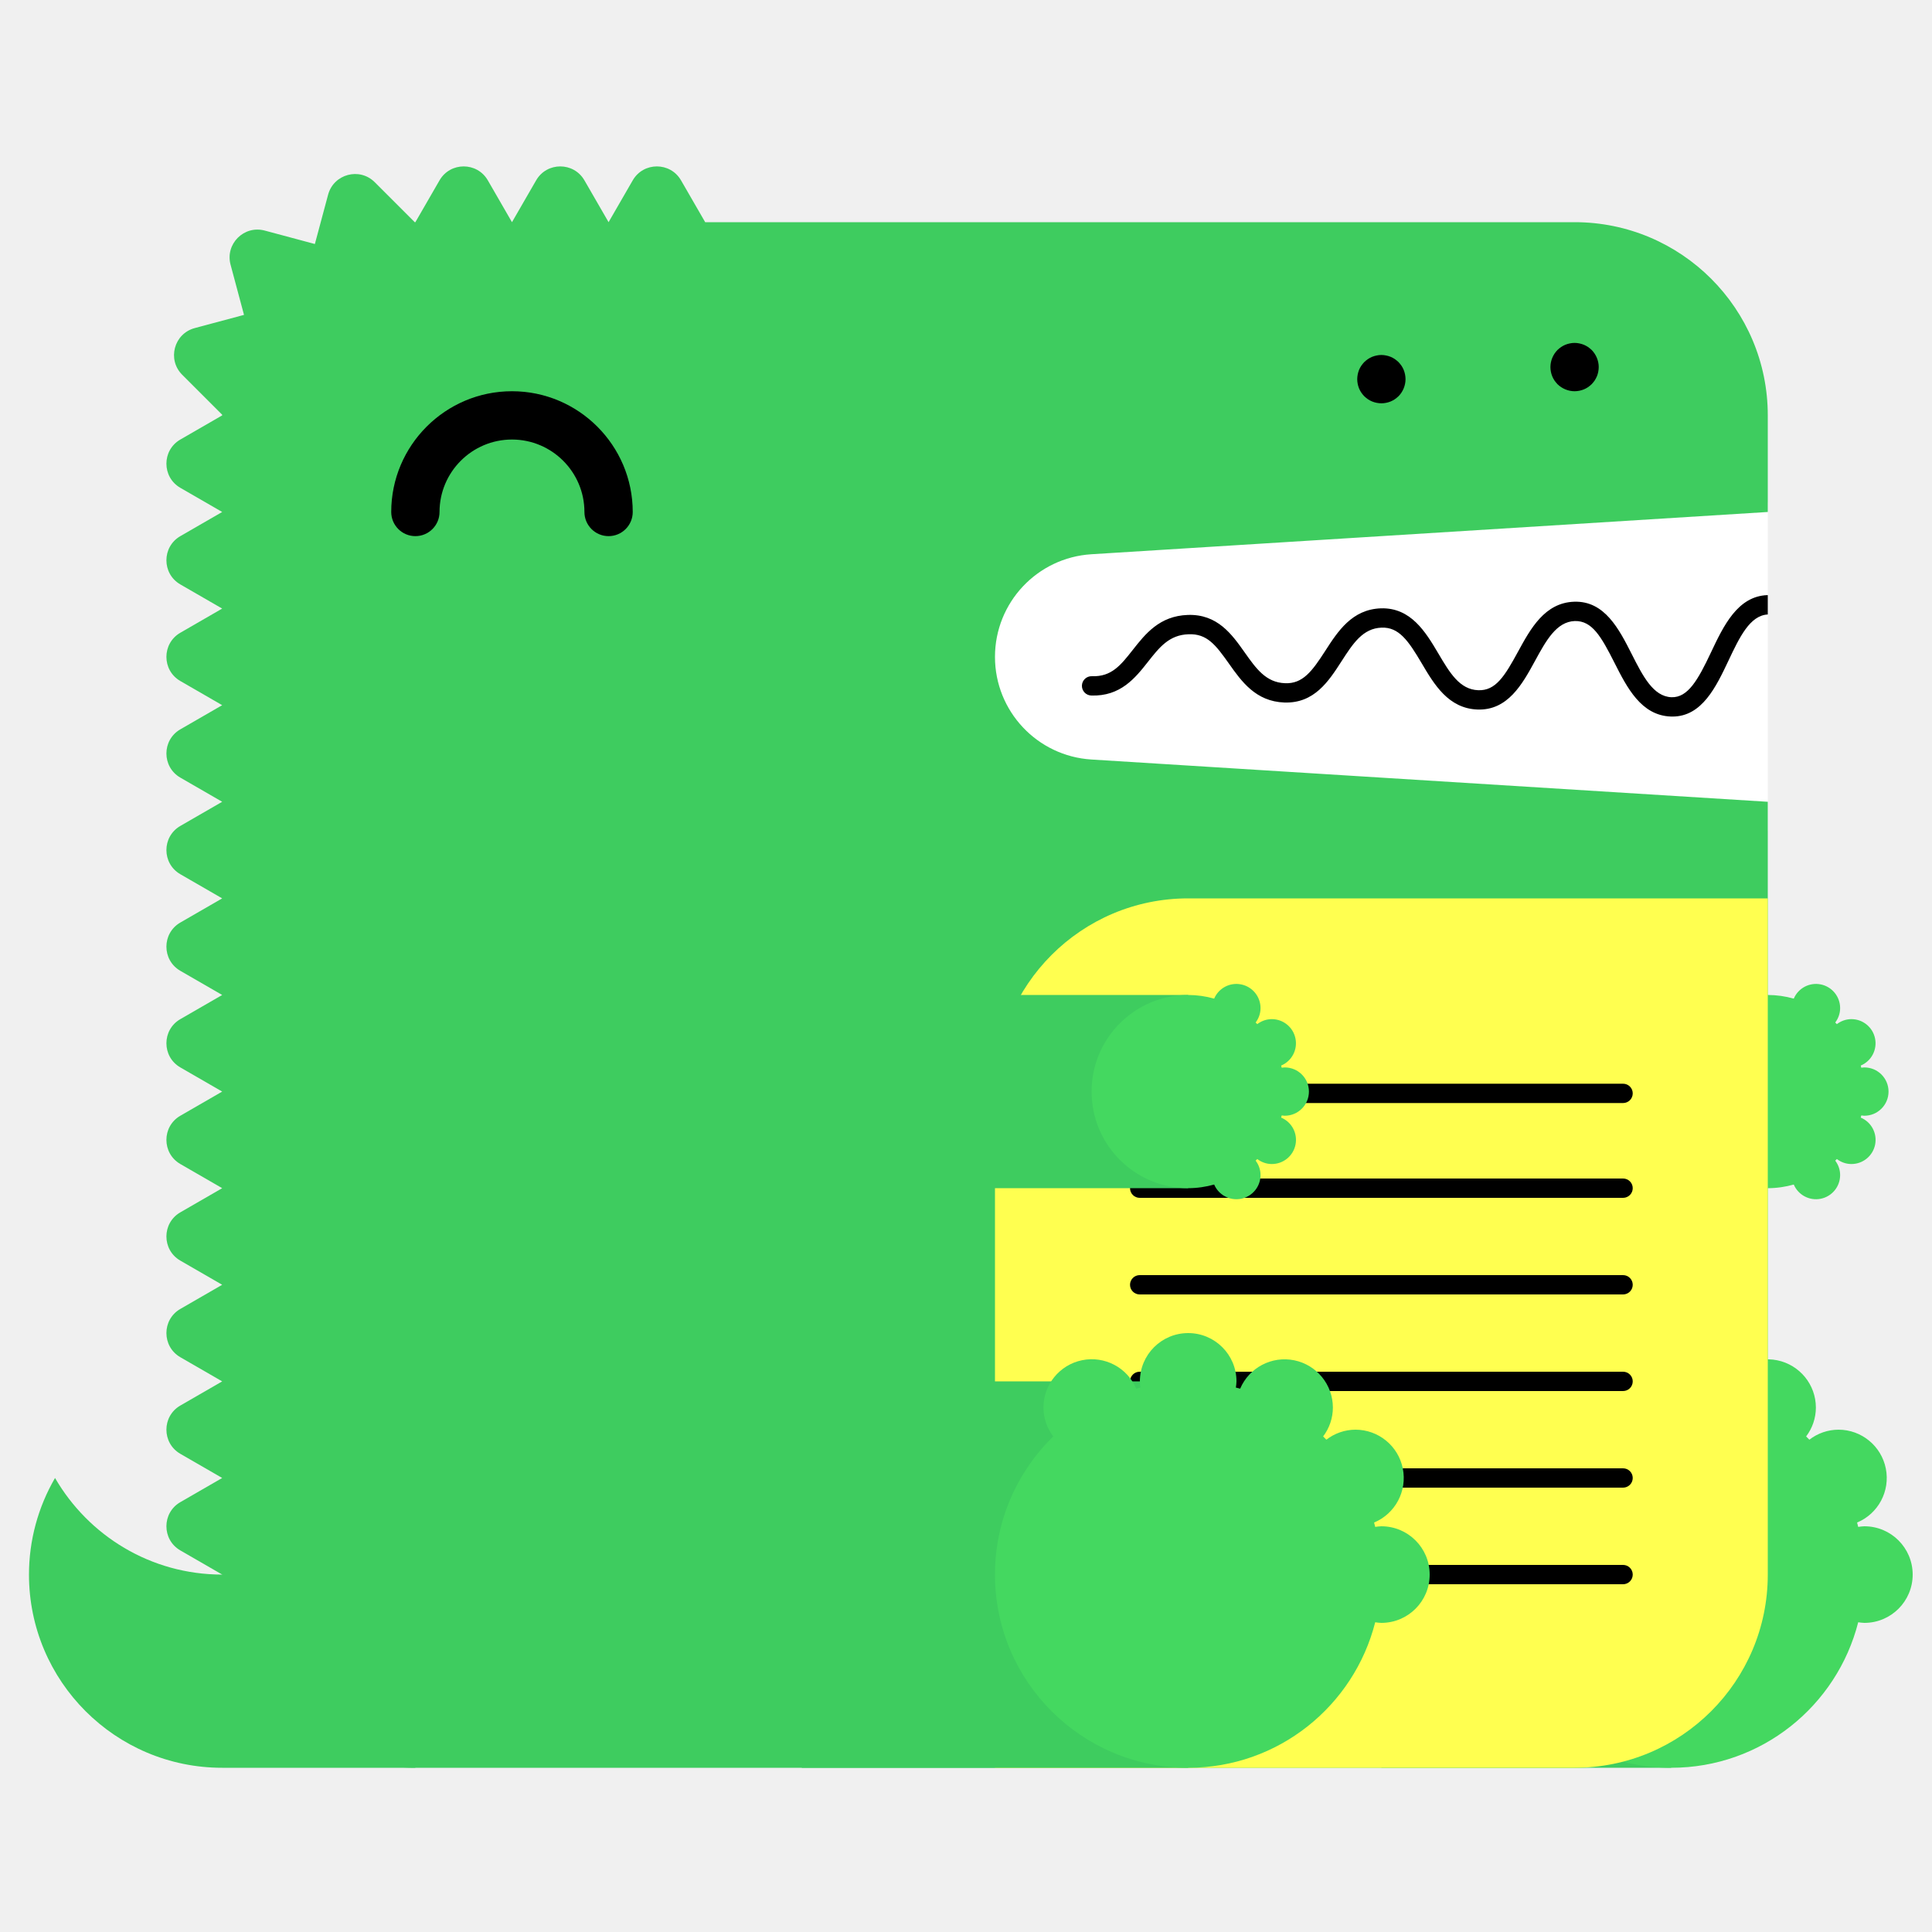
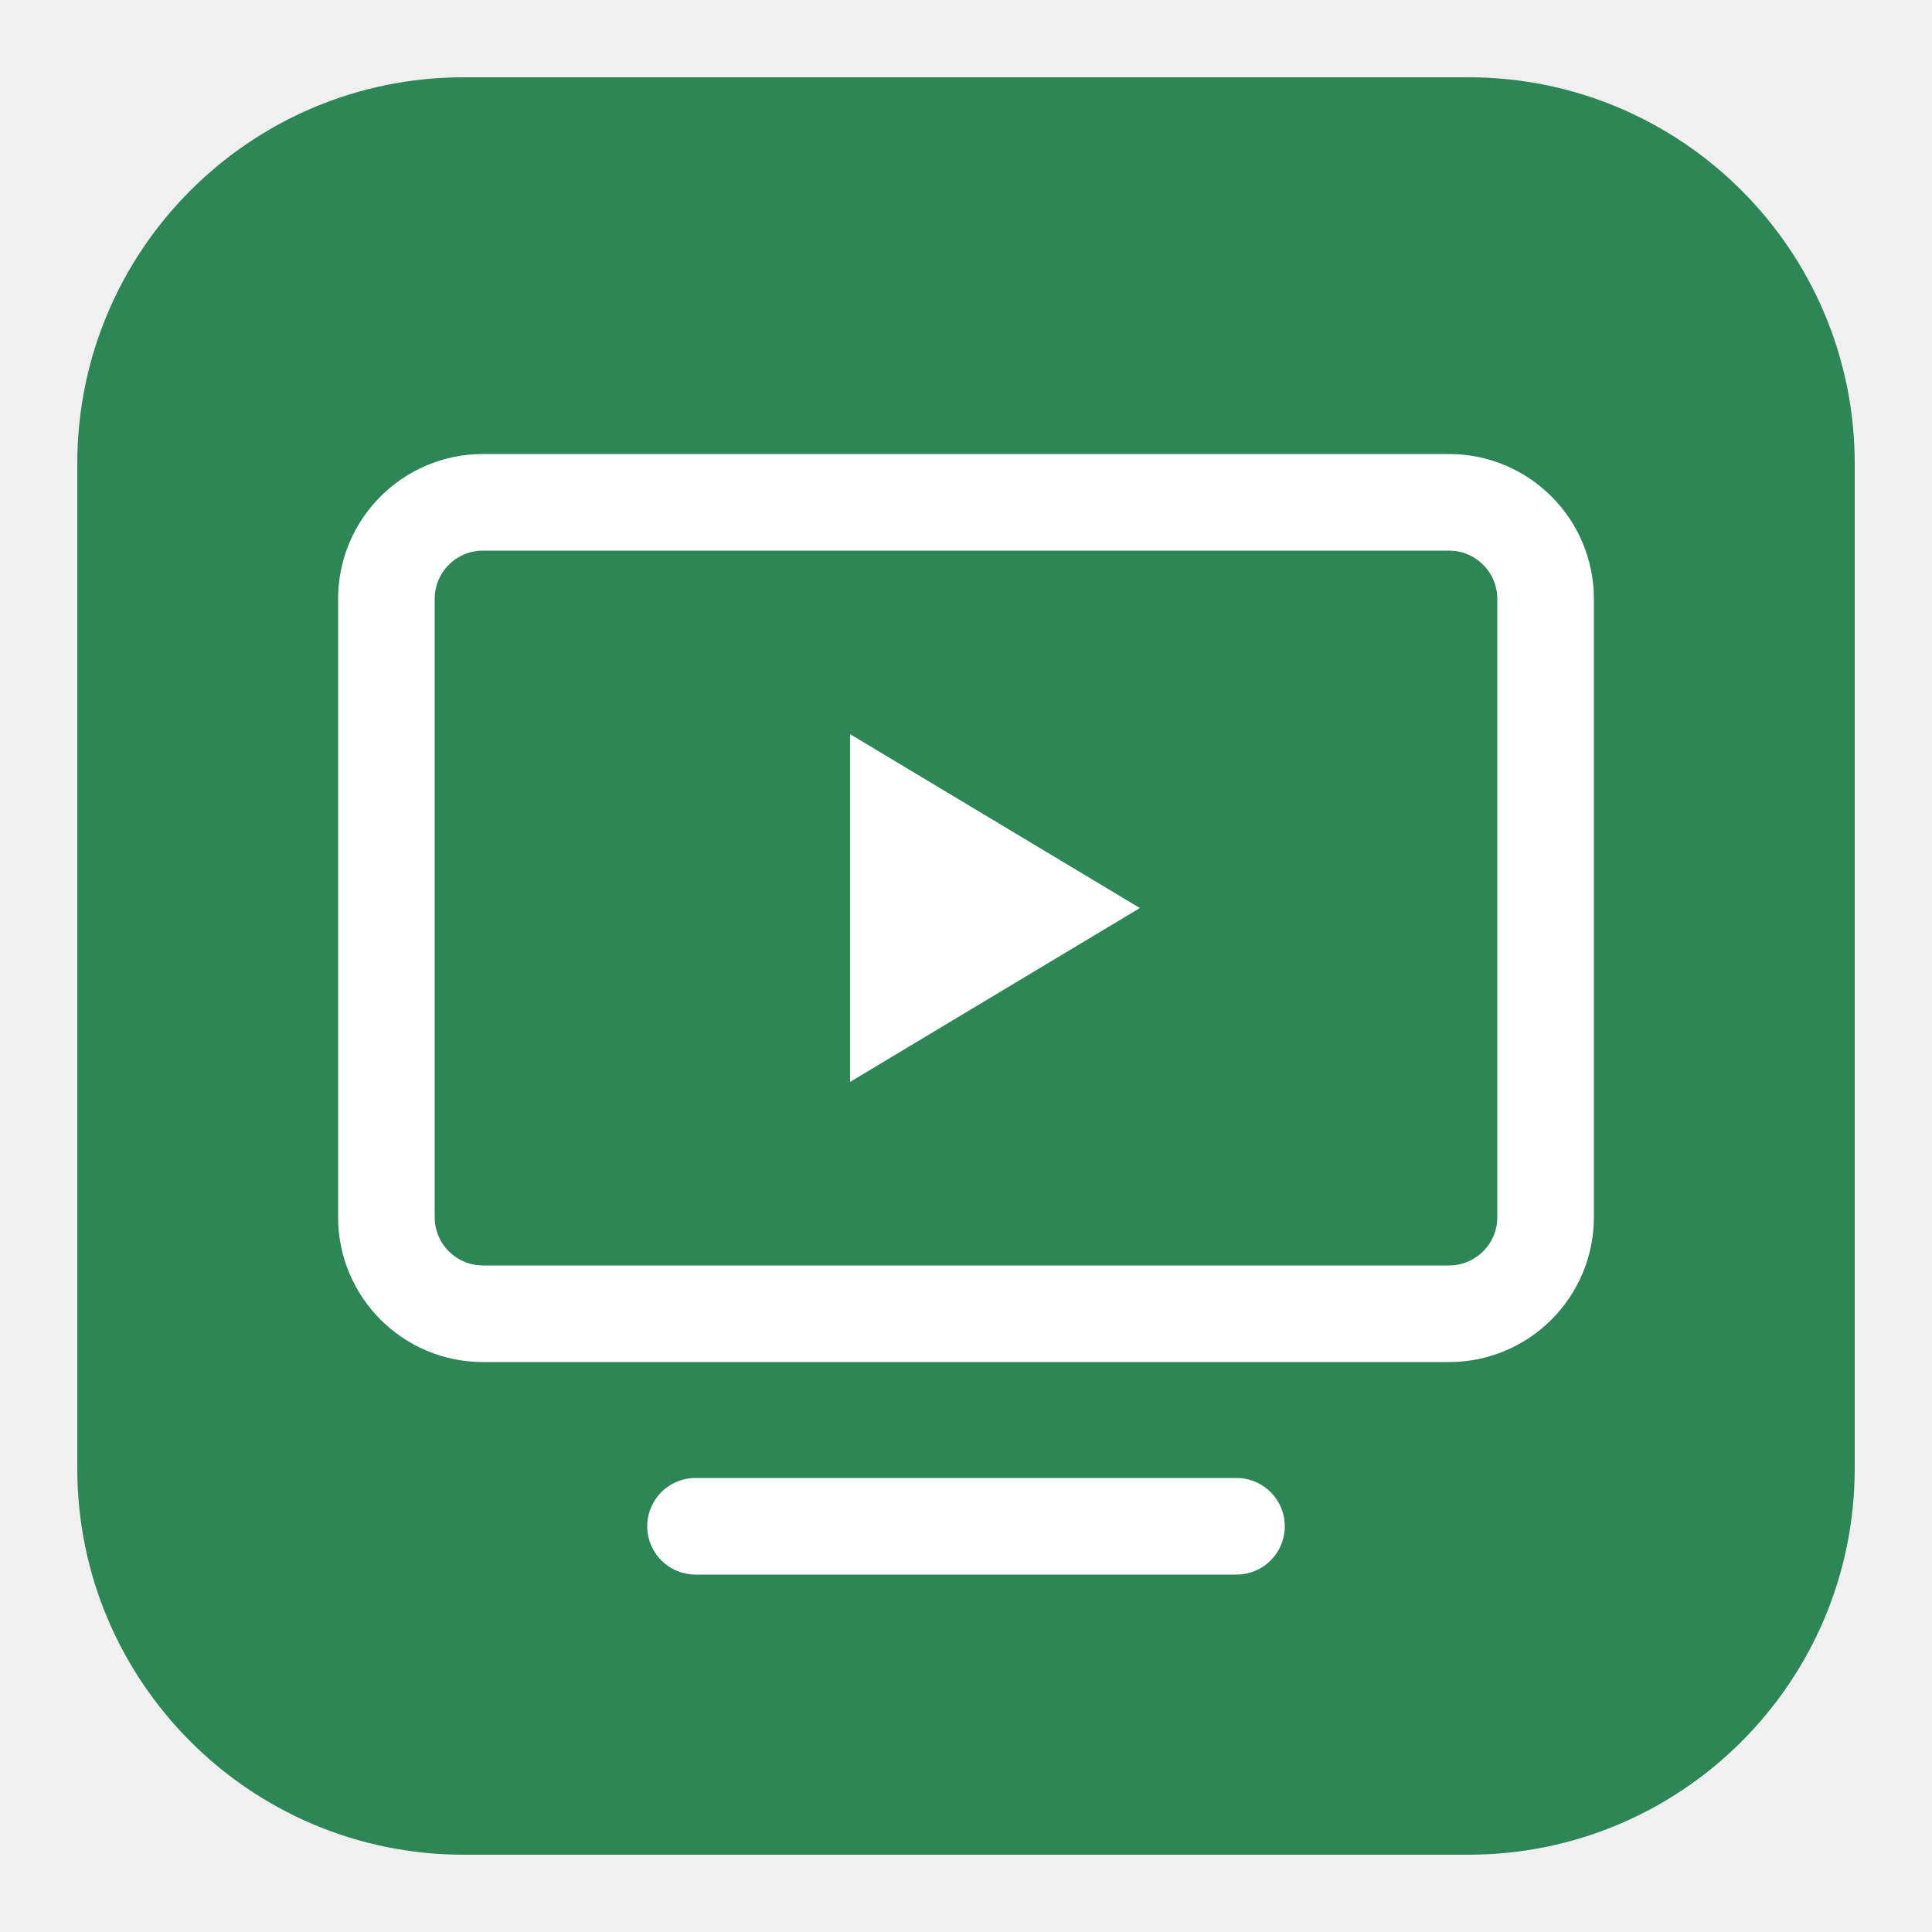
- <svg xmlns="http://www.w3.org/2000/svg" width="200" height="200" viewBox="0 0 200 200">
-   <g fill="none" fill-rule="evenodd">
-     <path fill="#FFF" d="M99 52h84v34H99z" />
-     <path d="M23 163c-7.398 0-13.843-4.027-17.303-10A19.886 19.886 0 0 0 3 163c0 11.046 8.954 20 20 20h20v-20H23z" fill="#3ECC5F" />
-     <path d="M112.98 57.376L183 53V43c0-11.046-8.954-20-20-20H73l-2.5-4.33c-1.112-1.925-3.889-1.925-5 0L63 23l-2.5-4.33c-1.111-1.925-3.889-1.925-5 0L53 23l-2.5-4.33c-1.111-1.925-3.889-1.925-5 0L43 23c-.022 0-.042.003-.065.003l-4.142-4.141c-1.57-1.571-4.252-.853-4.828 1.294l-1.369 5.104-5.192-1.392c-2.148-.575-4.111 1.389-3.535 3.536l1.39 5.193-5.102 1.367c-2.148.576-2.867 3.259-1.296 4.83l4.142 4.142c0 .021-.003.042-.003.064l-4.33 2.5c-1.925 1.111-1.925 3.889 0 5L23 53l-4.33 2.5c-1.925 1.111-1.925 3.889 0 5L23 63l-4.33 2.5c-1.925 1.111-1.925 3.889 0 5L23 73l-4.33 2.5c-1.925 1.111-1.925 3.889 0 5L23 83l-4.33 2.5c-1.925 1.111-1.925 3.889 0 5L23 93l-4.33 2.5c-1.925 1.111-1.925 3.889 0 5L23 103l-4.33 2.5c-1.925 1.111-1.925 3.889 0 5L23 113l-4.33 2.5c-1.925 1.111-1.925 3.889 0 5L23 123l-4.33 2.5c-1.925 1.111-1.925 3.889 0 5L23 133l-4.33 2.5c-1.925 1.111-1.925 3.889 0 5L23 143l-4.33 2.5c-1.925 1.111-1.925 3.889 0 5L23 153l-4.33 2.5c-1.925 1.111-1.925 3.889 0 5L23 163c0 11.046 8.954 20 20 20h120c11.046 0 20-8.954 20-20V83l-70.02-4.376A10.645 10.645 0 0 1 103 68c0-5.621 4.37-10.273 9.98-10.624" fill="#3ECC5F" />
-     <path fill="#3ECC5F" d="M143 183h30v-40h-30z" />
-     <path d="M193 158c-.219 0-.428.037-.639.064-.038-.15-.074-.301-.116-.451A5 5 0 0 0 190.32 148a4.96 4.96 0 0 0-3.016 1.036 26.531 26.531 0 0 0-.335-.336 4.955 4.955 0 0 0 1.011-2.987 5 5 0 0 0-9.599-1.959c-.148-.042-.297-.077-.445-.115.027-.211.064-.42.064-.639a5 5 0 0 0-5-5 5 5 0 0 0-5 5c0 .219.037.428.064.639-.148.038-.297.073-.445.115a4.998 4.998 0 0 0-9.599 1.959c0 1.125.384 2.151 1.011 2.987-3.717 3.632-6.031 8.693-6.031 14.3 0 11.046 8.954 20 20 20 9.339 0 17.16-6.41 19.361-15.064.211.027.42.064.639.064a5 5 0 0 0 5-5 5 5 0 0 0-5-5" fill="#44D860" />
-     <path fill="#3ECC5F" d="M153 123h30v-20h-30z" />
-     <path d="M193 115.5a2.5 2.5 0 1 0 0-5c-.109 0-.214.019-.319.032-.02-.075-.037-.15-.058-.225a2.501 2.501 0 0 0-.963-4.807c-.569 0-1.088.197-1.508.518a6.653 6.653 0 0 0-.168-.168c.314-.417.506-.931.506-1.494a2.5 2.5 0 0 0-4.8-.979A9.987 9.987 0 0 0 183 103c-5.522 0-10 4.478-10 10s4.478 10 10 10c.934 0 1.833-.138 2.69-.377a2.5 2.5 0 0 0 4.8-.979c0-.563-.192-1.077-.506-1.494.057-.055.113-.111.168-.168.42.321.939.518 1.508.518a2.5 2.5 0 0 0 .963-4.807c.021-.074.038-.15.058-.225.105.013.21.032.319.032" fill="#44D860" />
-     <path d="M63 55.5a2.5 2.5 0 0 1-2.5-2.5c0-4.136-3.364-7.5-7.5-7.5s-7.5 3.364-7.5 7.5a2.5 2.5 0 1 1-5 0c0-6.893 5.607-12.5 12.5-12.5S65.5 46.107 65.5 53a2.5 2.5 0 0 1-2.5 2.5" fill="#000" />
-     <path d="M103 183h60c11.046 0 20-8.954 20-20V93h-60c-11.046 0-20 8.954-20 20v70z" fill="#FFFF50" />
-     <path d="M168.02 124h-50.04a1 1 0 1 1 0-2h50.04a1 1 0 1 1 0 2m0 20h-50.04a1 1 0 1 1 0-2h50.04a1 1 0 1 1 0 2m0 20h-50.04a1 1 0 1 1 0-2h50.04a1 1 0 1 1 0 2m0-49.814h-50.04a1 1 0 1 1 0-2h50.04a1 1 0 1 1 0 2m0 19.814h-50.04a1 1 0 1 1 0-2h50.04a1 1 0 1 1 0 2m0 20h-50.04a1 1 0 1 1 0-2h50.04a1 1 0 1 1 0 2M183 61.611c-.012 0-.022-.006-.034-.005-3.09.105-4.552 3.196-5.842 5.923-1.346 2.85-2.387 4.703-4.093 4.647-1.889-.068-2.969-2.202-4.113-4.46-1.314-2.594-2.814-5.536-5.963-5.426-3.046.104-4.513 2.794-5.807 5.167-1.377 2.528-2.314 4.065-4.121 3.994-1.927-.07-2.951-1.805-4.136-3.813-1.321-2.236-2.848-4.75-5.936-4.664-2.994.103-4.465 2.385-5.763 4.4-1.373 2.13-2.335 3.428-4.165 3.351-1.973-.07-2.992-1.51-4.171-3.177-1.324-1.873-2.816-3.993-5.895-3.89-2.928.1-4.399 1.97-5.696 3.618-1.232 1.564-2.194 2.802-4.229 2.724a1 1 0 0 0-.072 2c3.017.101 4.545-1.8 5.872-3.487 1.177-1.496 2.193-2.787 4.193-2.855 1.926-.082 2.829 1.115 4.195 3.045 1.297 1.834 2.769 3.914 5.731 4.021 3.103.104 4.596-2.215 5.918-4.267 1.182-1.834 2.202-3.417 4.15-3.484 1.793-.067 2.769 1.35 4.145 3.681 1.297 2.197 2.766 4.686 5.787 4.796 3.125.108 4.634-2.62 5.949-5.035 1.139-2.088 2.214-4.06 4.119-4.126 1.793-.042 2.728 1.595 4.111 4.33 1.292 2.553 2.757 5.445 5.825 5.556l.169.003c3.064 0 4.518-3.075 5.805-5.794 1.139-2.41 2.217-4.68 4.067-4.773v-2z" fill="#000" />
-     <path fill="#3ECC5F" d="M83 183h40v-40H83z" />
-     <path d="M143 158c-.219 0-.428.037-.639.064-.038-.15-.074-.301-.116-.451A5 5 0 0 0 140.32 148a4.96 4.96 0 0 0-3.016 1.036 26.531 26.531 0 0 0-.335-.336 4.955 4.955 0 0 0 1.011-2.987 5 5 0 0 0-9.599-1.959c-.148-.042-.297-.077-.445-.115.027-.211.064-.42.064-.639a5 5 0 0 0-5-5 5 5 0 0 0-5 5c0 .219.037.428.064.639-.148.038-.297.073-.445.115a4.998 4.998 0 0 0-9.599 1.959c0 1.125.384 2.151 1.011 2.987-3.717 3.632-6.031 8.693-6.031 14.3 0 11.046 8.954 20 20 20 9.339 0 17.16-6.41 19.361-15.064.211.027.42.064.639.064a5 5 0 0 0 5-5 5 5 0 0 0-5-5" fill="#44D860" />
-     <path fill="#3ECC5F" d="M83 123h40v-20H83z" />
-     <path d="M133 115.5a2.5 2.5 0 1 0 0-5c-.109 0-.214.019-.319.032-.02-.075-.037-.15-.058-.225a2.501 2.501 0 0 0-.963-4.807c-.569 0-1.088.197-1.508.518a6.653 6.653 0 0 0-.168-.168c.314-.417.506-.931.506-1.494a2.5 2.5 0 0 0-4.8-.979A9.987 9.987 0 0 0 123 103c-5.522 0-10 4.478-10 10s4.478 10 10 10c.934 0 1.833-.138 2.69-.377a2.5 2.5 0 0 0 4.8-.979c0-.563-.192-1.077-.506-1.494.057-.055.113-.111.168-.168.42.321.939.518 1.508.518a2.5 2.5 0 0 0 .963-4.807c.021-.074.038-.15.058-.225.105.013.21.032.319.032" fill="#44D860" />
-     <path d="M143 41.75c-.16 0-.33-.02-.49-.05a2.52 2.52 0 0 1-.47-.14c-.15-.06-.29-.14-.431-.23-.13-.09-.259-.2-.38-.31-.109-.12-.219-.24-.309-.38s-.17-.28-.231-.43a2.619 2.619 0 0 1-.189-.96c0-.16.02-.33.05-.49.03-.16.08-.31.139-.47.061-.15.141-.29.231-.43.09-.13.2-.26.309-.38.121-.11.25-.22.38-.31.141-.09.281-.17.431-.23.149-.06.31-.11.47-.14.32-.07.65-.07.98 0 .159.03.32.08.47.14.149.06.29.14.43.23.13.09.259.2.38.31.11.12.22.25.31.38.09.14.17.28.23.43.06.16.11.31.14.47.029.16.05.33.05.49 0 .66-.271 1.31-.73 1.77-.121.11-.25.22-.38.31-.14.09-.281.17-.43.23a2.565 2.565 0 0 1-.96.19m20-1.25c-.66 0-1.3-.27-1.771-.73a3.802 3.802 0 0 1-.309-.38c-.09-.14-.17-.28-.231-.43a2.619 2.619 0 0 1-.189-.96c0-.66.27-1.3.729-1.77.121-.11.25-.22.38-.31.141-.09.281-.17.431-.23.149-.06.31-.11.47-.14.32-.07.66-.07.98 0 .159.03.32.08.47.14.149.06.29.14.43.23.13.09.259.2.38.31.459.47.73 1.11.73 1.77 0 .16-.021.33-.05.49-.03.16-.08.32-.14.47-.07.15-.14.29-.23.43-.09.13-.2.26-.31.38-.121.11-.25.22-.38.31-.14.09-.281.17-.43.23a2.565 2.565 0 0 1-.96.19" fill="#000" />
-   </g>
+ <svg xmlns="http://www.w3.org/2000/svg" width="200" height="200" viewBox="0 0 200 200" role="img" aria-label="Thomas's Docs">
+   <rect x="8" y="8" width="184" height="184" rx="40" fill="#2e8555" />
+   <rect x="40" y="52" width="120" height="84" rx="10" fill="none" stroke="#fff" stroke-width="10" />
+   <path d="M88 76v36l30-18z" fill="#fff" />
+   <path d="M72 158h56" stroke="#fff" stroke-width="10" stroke-linecap="round" />
</svg>
